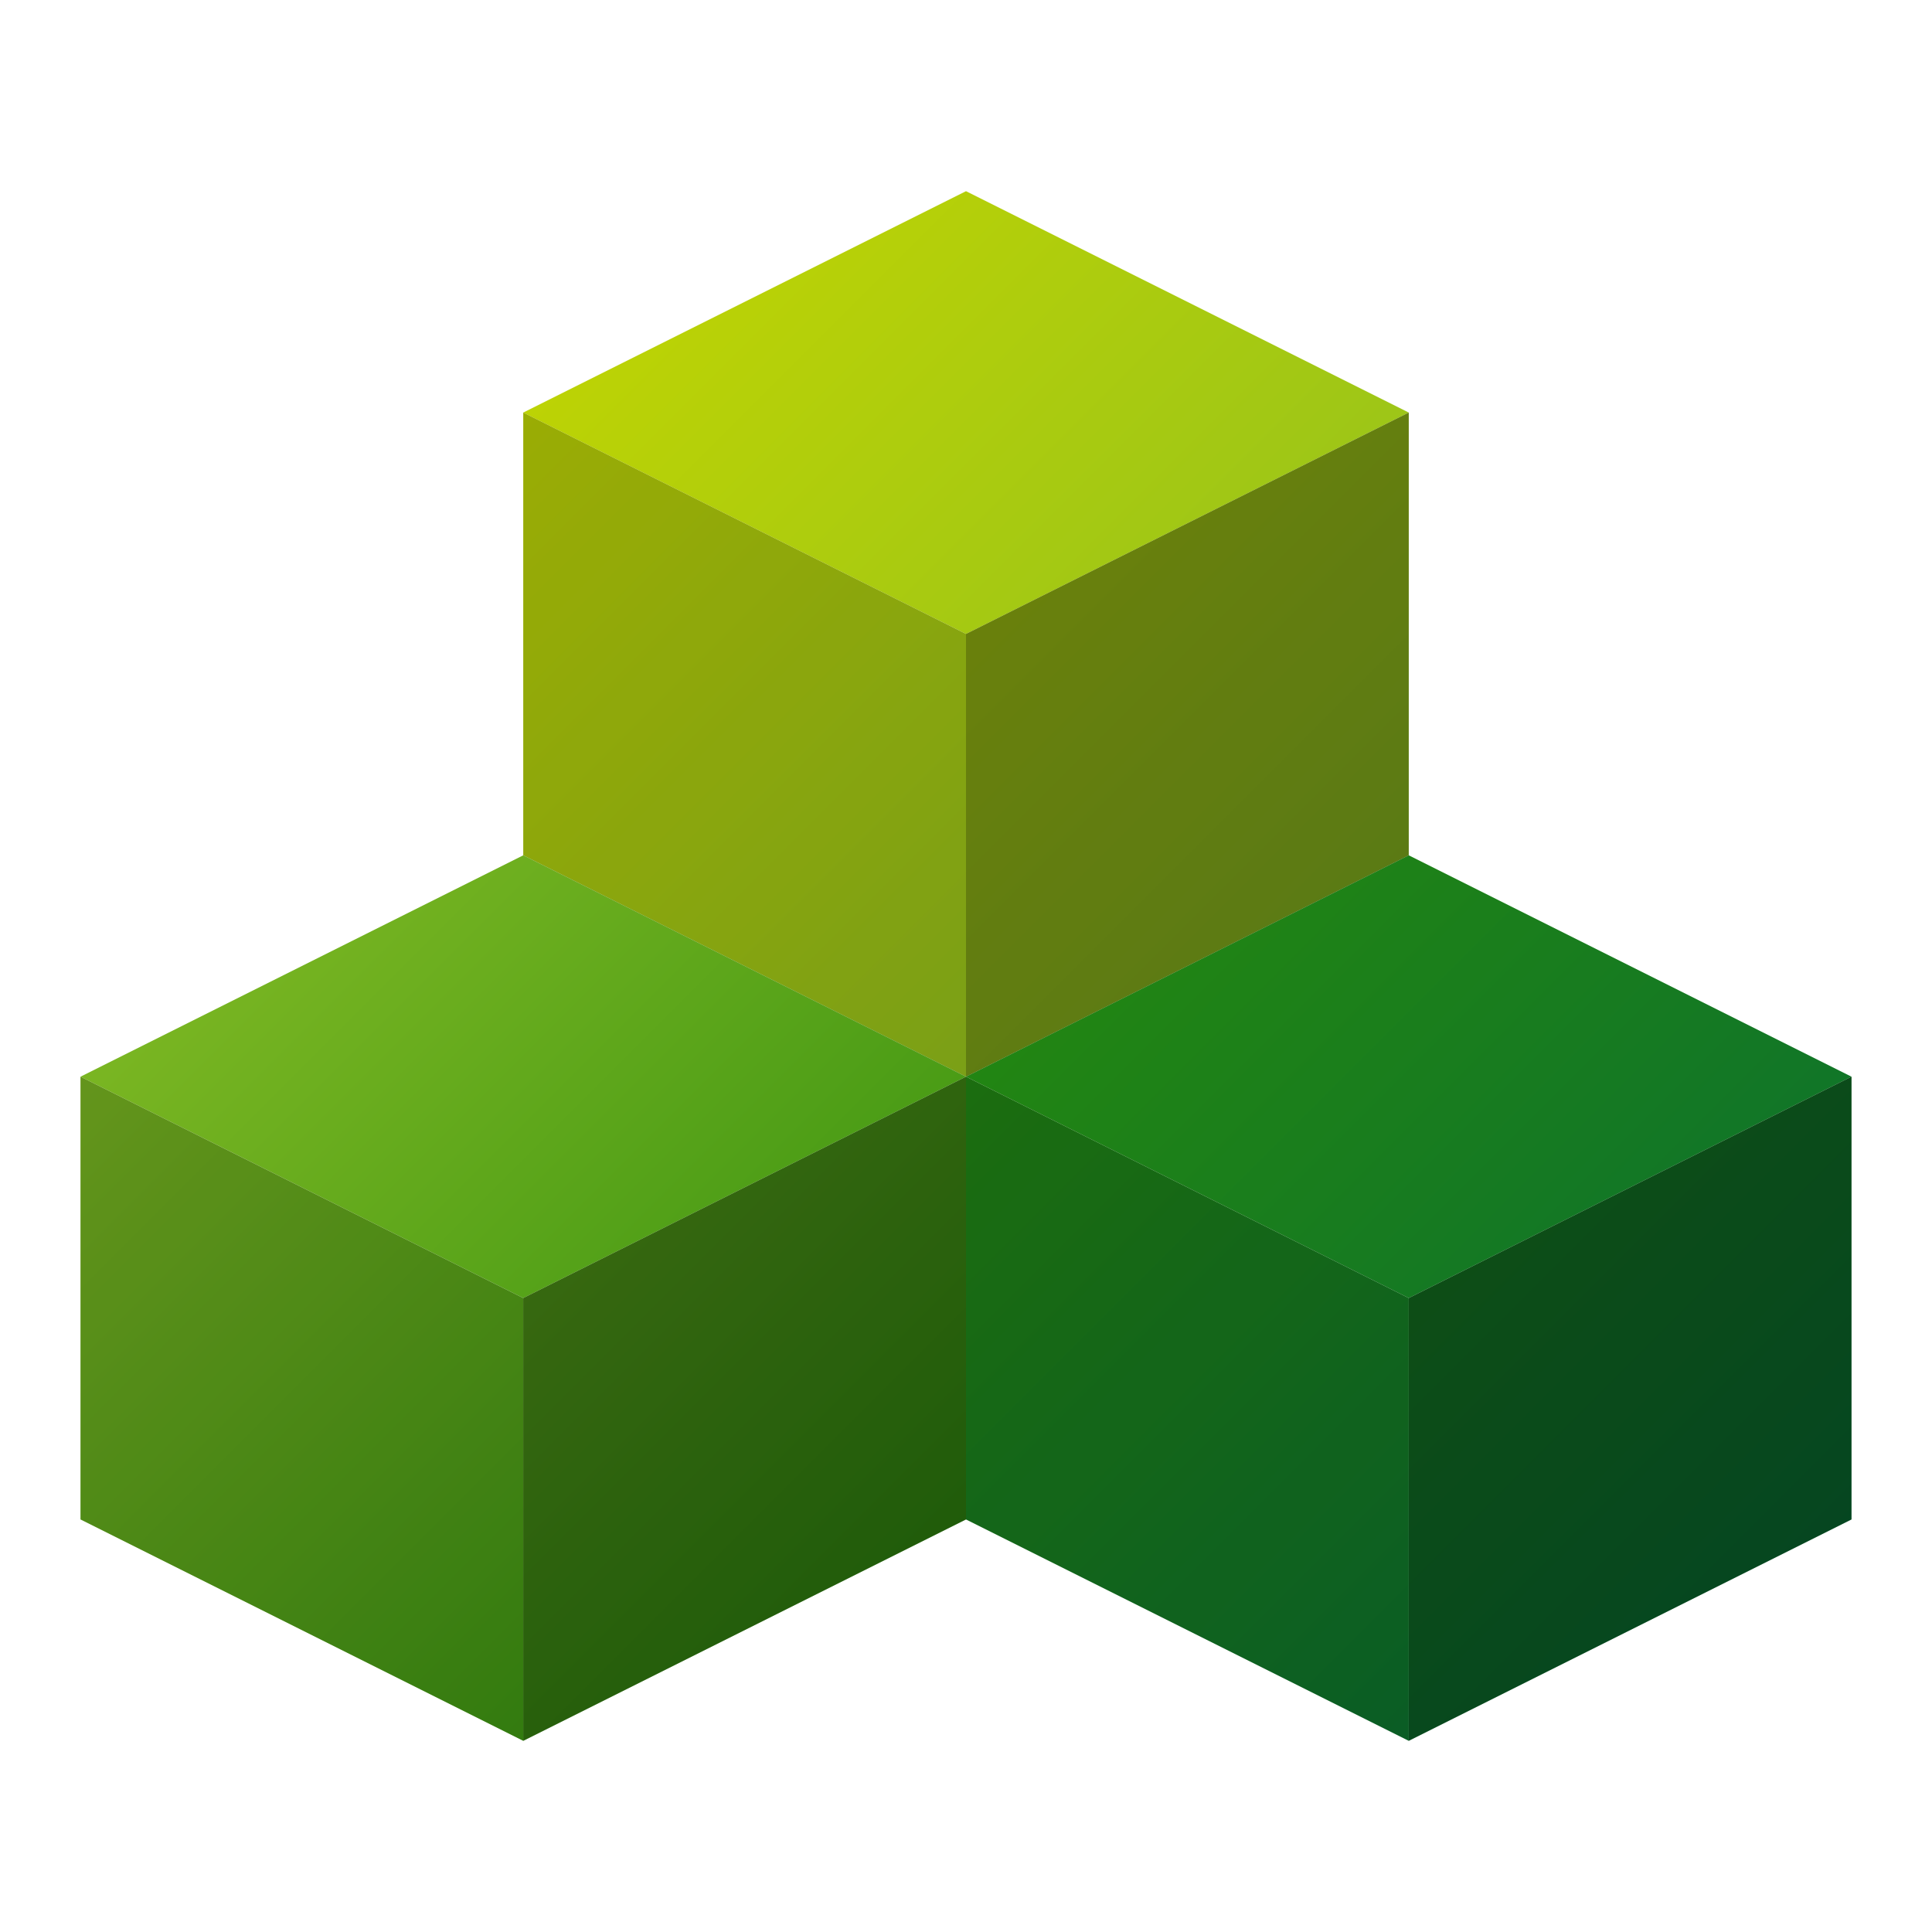
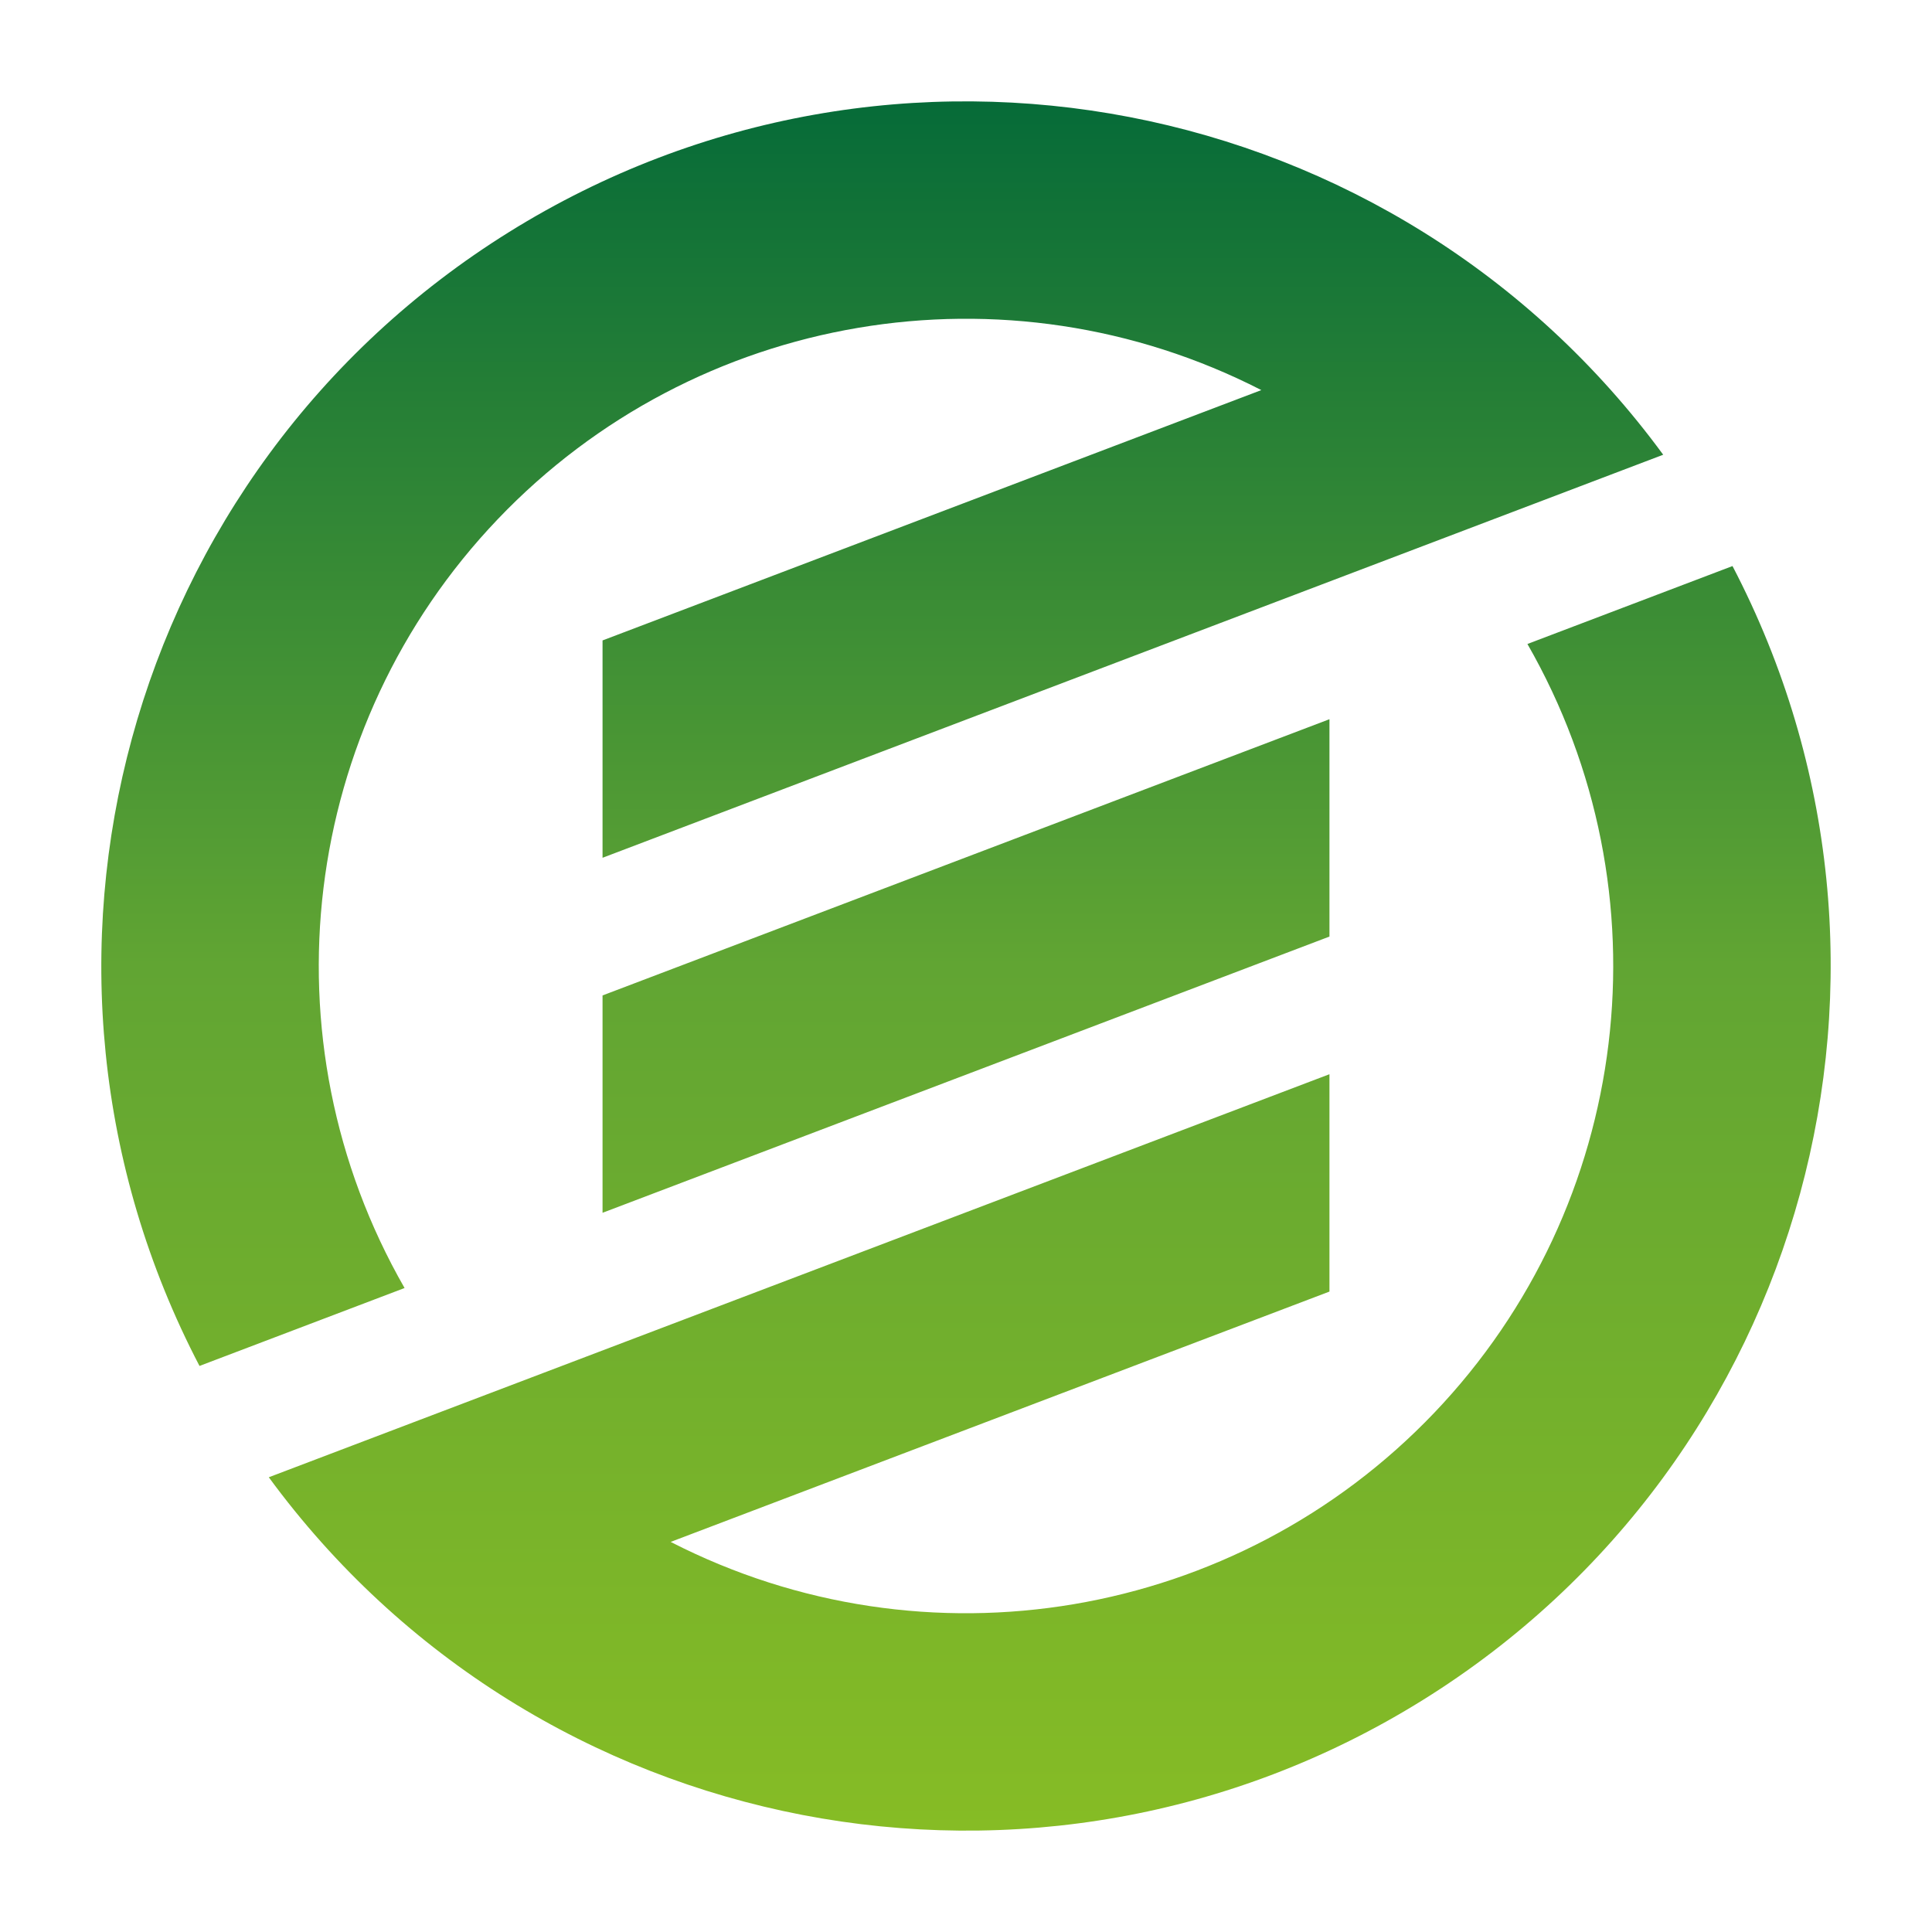
- <svg xmlns="http://www.w3.org/2000/svg" viewBox="0 0 24 24" role="img" aria-label="Enact">
+ <svg xmlns="http://www.w3.org/2000/svg" viewBox="0 0 800 800" role="img" aria-label="Enact">
  <defs>
-     <linearGradient id="enact-logo-dark-top" gradientUnits="userSpaceOnUse" x1="6.5" y1="2.375" x2="17.5" y2="13.375">
-       <stop offset="0" stop-color="#c4d600" />
+     <linearGradient id="enact-logo-dark" gradientUnits="userSpaceOnUse" x1="400" y1="42" x2="400" y2="758">
+       <stop offset="0" stop-color="#066b38" />
+       <stop offset="0.5" stop-color="#61a533" />
      <stop offset="1" stop-color="#86bc25" />
    </linearGradient>
-     <linearGradient id="enact-logo-dark-left" gradientUnits="userSpaceOnUse" x1="1" y1="10.625" x2="12" y2="21.625">
-       <stop offset="0" stop-color="#86bc25" />
-       <stop offset="1" stop-color="#26890d" />
-     </linearGradient>
-     <linearGradient id="enact-logo-dark-right" gradientUnits="userSpaceOnUse" x1="12" y1="10.625" x2="23" y2="21.625">
-       <stop offset="0" stop-color="#26890d" />
-       <stop offset="1" stop-color="#046a38" />
-     </linearGradient>
  </defs>
-   <path fill="url(#enact-logo-dark-top)" d="M12 2.375 L17.5 5.125 L12 7.875 L6.5 5.125 Z" />
-   <path fill="url(#enact-logo-dark-top)" d="M6.5 5.125 L12 7.875 L12 13.375 L6.5 10.625 Z" />
-   <path fill="url(#enact-logo-dark-top)" d="M12 7.875 L17.5 5.125 L17.5 10.625 L12 13.375 Z" />
-   <path fill="url(#enact-logo-dark-left)" d="M6.5 10.625 L12 13.375 L6.5 16.125 L1 13.375 Z" />
-   <path fill="url(#enact-logo-dark-left)" d="M1 13.375 L6.5 16.125 L6.5 21.625 L1 18.875 Z" />
-   <path fill="url(#enact-logo-dark-left)" d="M6.5 16.125 L12 13.375 L12 18.875 L6.5 21.625 Z" />
-   <path fill="url(#enact-logo-dark-right)" d="M17.5 10.625 L23 13.375 L17.5 16.125 L12 13.375 Z" />
-   <path fill="url(#enact-logo-dark-right)" d="M12 13.375 L17.5 16.125 L17.5 21.625 L12 18.875 Z" />
-   <path fill="url(#enact-logo-dark-right)" d="M17.5 16.125 L23 13.375 L23 18.875 L17.5 21.625 Z" />
-   <path fill="#000000" fill-opacity="0.18" d="M6.5 5.125 L12 7.875 L12 13.375 L6.5 10.625 Z" />
-   <path fill="#000000" fill-opacity="0.36" d="M12 7.875 L17.5 5.125 L17.5 10.625 L12 13.375 Z" />
-   <path fill="#000000" fill-opacity="0.18" d="M1 13.375 L6.5 16.125 L6.5 21.625 L1 18.875 Z" />
-   <path fill="#000000" fill-opacity="0.36" d="M6.5 16.125 L12 13.375 L12 18.875 L6.5 21.625 Z" />
-   <path fill="#000000" fill-opacity="0.18" d="M12 13.375 L17.5 16.125 L17.5 21.625 L12 18.875 Z" />
-   <path fill="#000000" fill-opacity="0.36" d="M17.5 16.125 L23 13.375 L23 18.875 L17.5 21.625 Z" />
+   <path fill="url(#enact-logo-dark)" d="M 82.608,565.609 A 358,358 0 0 1 688.696,188.296 L 249.5,355.19 L 249.5,265.19 L 522.293,161.529 A 268,268 0 0 0 167.526,533.34 Z M 249.5,412.19 L 550.5,297.81 L 550.5,387.81 L 249.5,502.19 Z M 717.392,234.391 A 358,358 0 0 1 111.304,611.704 L 550.5,444.81 L 550.5,534.81 L 277.707,638.471 A 268,268 0 0 0 632.474,266.66 Z" />
</svg>
